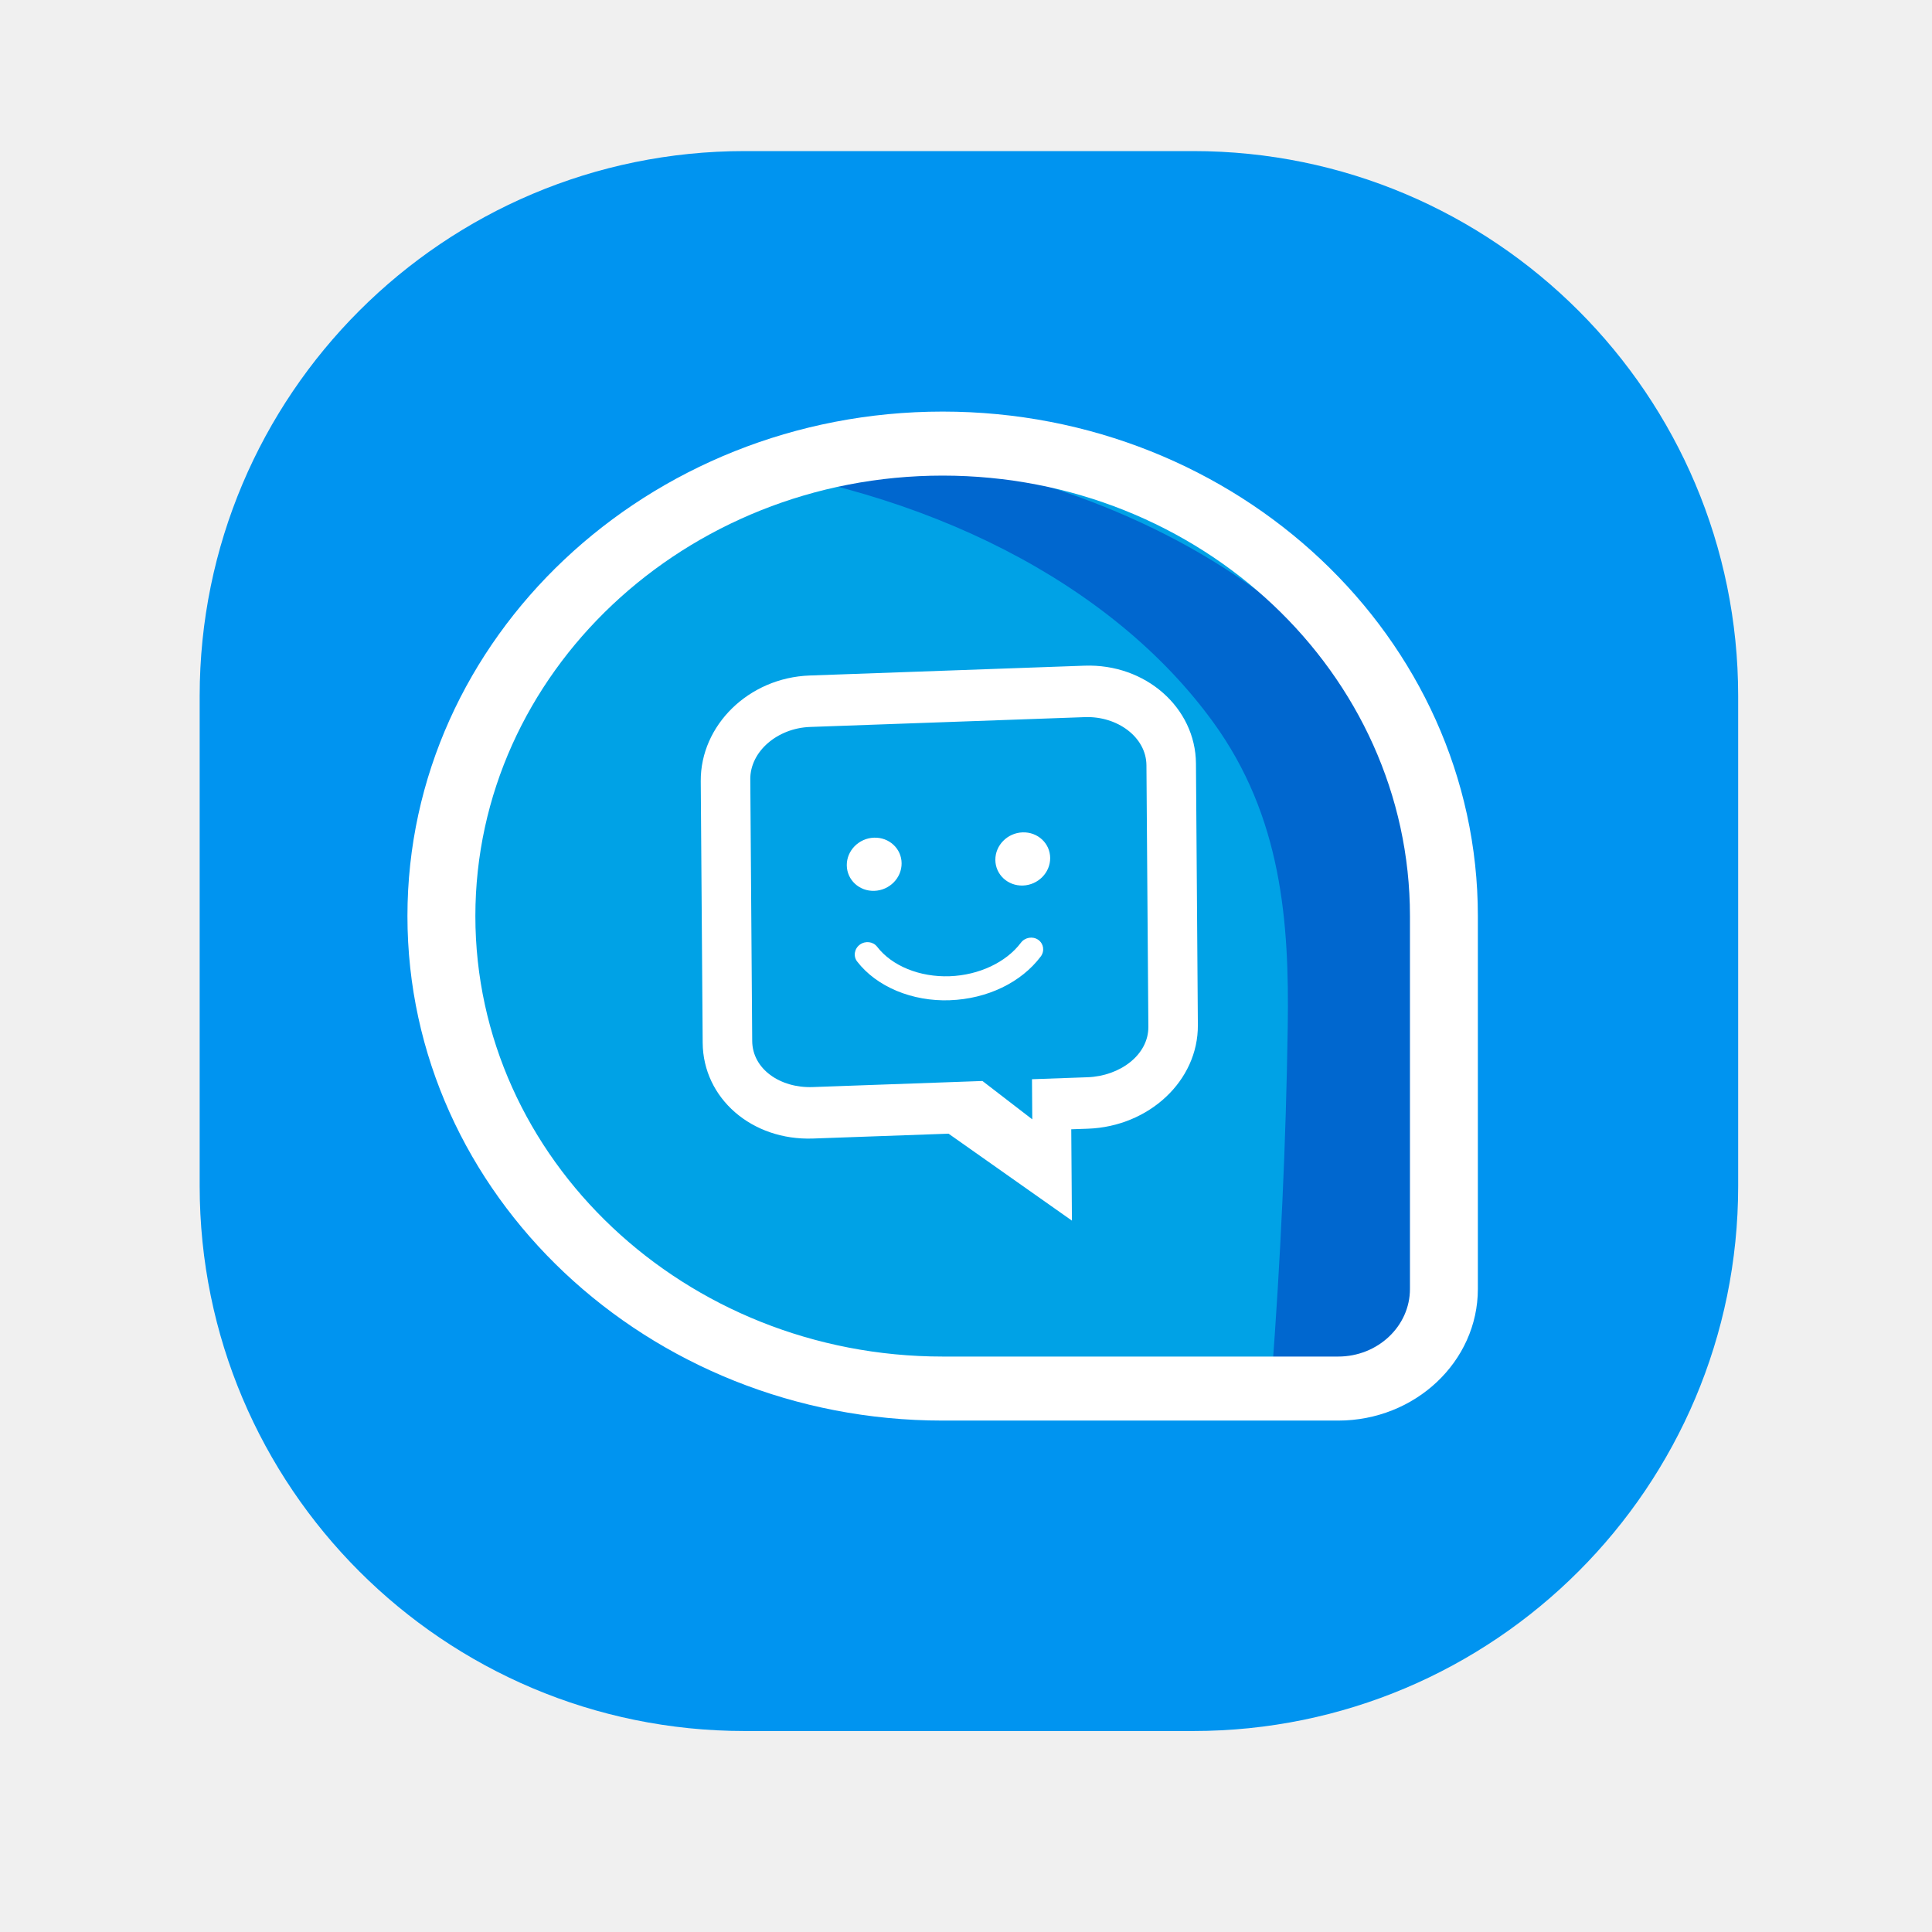
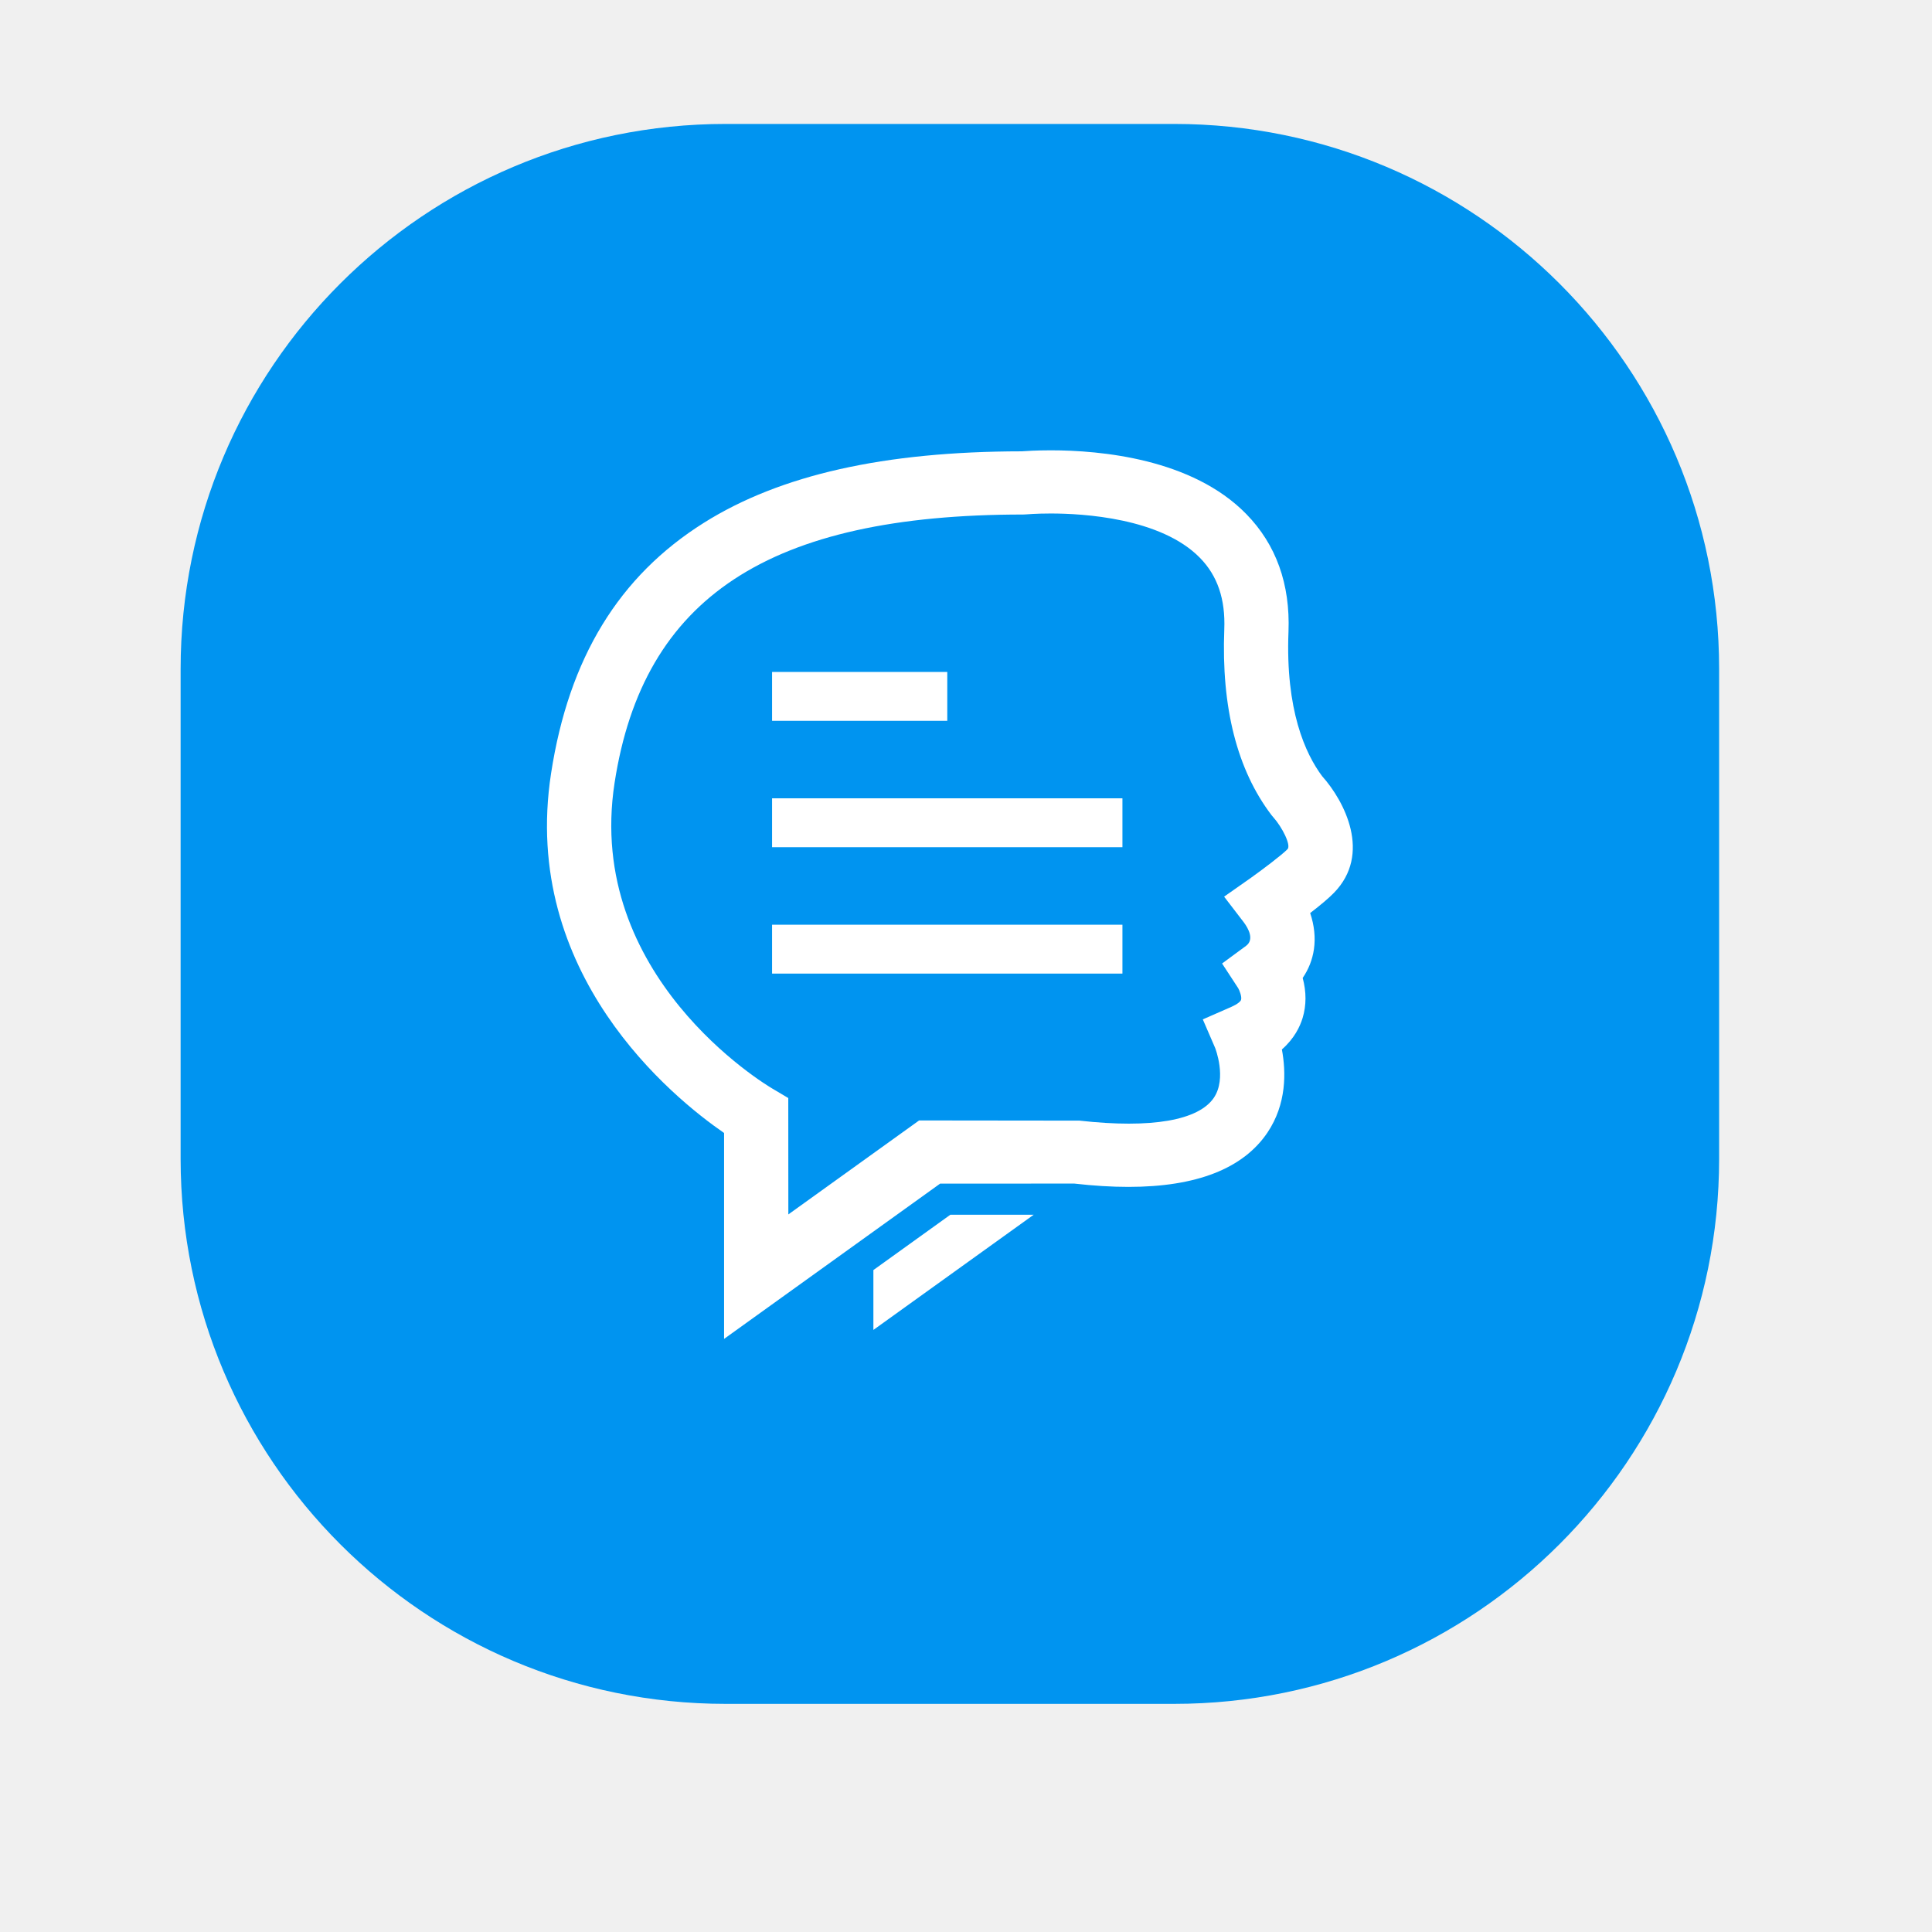
- <svg xmlns="http://www.w3.org/2000/svg" version="1.1" viewBox="0 0 2000 2000">
+ <svg xmlns="http://www.w3.org/2000/svg" id="OBJECTS" version="1.1" viewBox="0 0 2000 2000">
  <defs>
    <style>
      .st0 {
        fill: #0094f0;
      }

      .st1 {
-         isolation: isolate;
-       }
- 
-       .st2 {
-         mix-blend-mode: multiply;
-       }
- 
-       .st3 {
        fill: #fff;
-       }
- 
-       .st4 {
-         fill: #00a2e6;
      }
    </style>
  </defs>
-   <g class="st1">
-     <g id="OBJECTS">
-       <rect class="st0" x="206.7" y="156.4" width="1592.65" height="1635.54" rx="564.21" ry="564.21" />
-       <g>
-         <path class="st4" d="M1494.78,948.34v385.92c0,14.01-3.01,27.46-8.44,39.67-16.47,37.3-55.45,63.53-101.05,63.53h-409.41c-286.67,0-518.9-218.99-518.9-489.12,0-135.01,58.06-257.34,151.97-345.87,93.92-88.53,223.59-143.25,366.93-143.25,12.05,0,24.11.38,35.96,1.23,128.97,8.24,244.99,60.97,330.97,142.02,93.92,88.53,151.97,210.85,151.97,345.87Z" />
-         <g class="st2">
-           <path class="st4" d="M1494.78,948.34v385.92c0,14.01-4.08,27.46-11.43,39.67-24.29,10.66-54.11,22.01-89.39,32.1-27.93,7.99-54.08,13.69-77.35,17.82,9.07-120.27,14.63-240.67,16.45-361.11,1.64-107.92-5.98-217.2-77.34-315.37-104.06-143.15-295.95-241.97-522.9-268.83,15.24-3.41,54.29-11.65,107.76-18.08,174.71,8.24,331.86,60.97,448.33,142.02,127.22,88.53,205.86,210.85,205.86,345.87Z" />
-         </g>
-         <path class="st3" d="M1385.31,1470.58h-409.48c-305.5,0-554.05-234.29-554.05-522.26s248.55-522.25,554.05-522.25,554.05,234.28,554.05,522.25v385.98c0,75.14-64.86,136.28-144.58,136.28ZM975.84,492.35c-266.73,0-483.74,204.55-483.74,455.97s217.01,455.98,483.74,455.98h409.48c40.95,0,74.26-31.4,74.26-70v-385.98c0-251.42-217.01-455.97-483.74-455.97Z" />
-       </g>
-       <g>
-         <path class="st3" d="M725.42,808.66l1.99,270.79c.42,57.68,51.05,101.41,114.25,99.15l140.29-5.02,127.71,90.02-.7-94.57,17.23-.6c63.2-2.27,114.26-49.63,113.84-107.32l-1.98-270.79c-.43-57.68-52.17-103.47-115.37-101.21l-284.52,10.17c-63.2,2.26-113.16,51.7-112.74,109.37ZM776.68,806.82c-.2-29.03,28.2-53.07,61.87-54.28l284.52-10.17c33.67-1.21,63.51,20.75,63.72,49.79l1.99,270.78c.21,29.04-29.31,51.02-62.97,52.22l-57.5,2.05.3,41.53-51.57-39.7-175.75,6.29c-33.66,1.22-62.4-18.68-62.61-47.71l-1.98-270.8Z" />
-         <g>
-           <g>
-             <path class="st3" d="M1030.38,890.19c.11,15.19,12.91,27.06,28.58,26.51,15.67-.57,28.28-13.33,28.18-28.53-.11-15.21-12.9-27.06-28.58-26.5-15.68.56-28.29,13.33-28.18,28.52Z" />
-             <path class="st3" d="M876.59,895.69c.12,15.2,12.9,27.07,28.57,26.51,15.69-.56,28.29-13.34,28.18-28.53-.1-15.21-12.9-27.05-28.58-26.51-15.67.57-28.29,13.34-28.17,28.53Z" />
-           </g>
-           <path class="st3" d="M983.28,1035.44c38.63-1.39,73.81-18.31,94.08-45.25,4.23-5.62,3.06-13.37-2.61-17.32-5.67-3.94-13.71-2.57-17.93,3.06-15.27,20.3-43.52,33.59-73.71,34.66-30.96,1.11-59.73-10.59-75.11-30.52-4.18-5.42-12.19-6.38-17.91-2.17-5.7,4.21-6.96,12.03-2.77,17.45,20.15,26.13,56.92,41.5,95.97,40.11Z" />
-         </g>
-       </g>
+   <rect class="st0" x="186.98" y="128.3" width="1592.65" height="1635.54" rx="564.21" ry="564.21" />
+   <g>
+     <rect class="st1" x="799.25" y="695.6" width="181.37" height="50.59" />
+     <rect class="st1" x="799.25" y="826.41" width="362.69" height="50.61" />
+     <rect class="st1" x="799.25" y="957.26" width="362.69" height="50.6" />
+     <g>
+       <path class="st1" d="M1368.85,803.74c-17.71-23.64-38.18-68.8-35.01-149.77,1.9-49.25-12.81-90.27-43.69-121.83-56.1-57.42-150.93-65.97-202.43-65.97-15.22,0-26.15.75-29.97,1.04-142.34.14-249.93,24.32-328.95,73.9-88.19,55.34-139.98,140.22-158.34,259.53-31.99,207.68,126.22,335.76,179.11,372.22v213.16l223.62-160.72,138.84-.07c20.12,2.3,39.03,3.44,56.15,3.44,70.39,0,118.78-18.94,143.91-56.27,19.85-29.56,19.29-62.57,14.92-86.01,12.98-11.37,18.83-23.91,21.46-32.62,3.93-12.97,3.97-26.91.07-41.42,6.18-9.01,10.07-18.98,11.64-29.7,1.72-12.03.4-24.64-3.89-37.46,11.28-8.68,19.47-15.67,24.49-20.82,39.52-40.35,10.96-95.03-11.91-120.65ZM1267.19,928.2l20.4,26.61c4.65,6.26,11.15,17.8,2.28,24.36l-24.78,18.24,16.67,25.51c1.22,2.04,4,8.84,2.97,12.13-.52,1.64-3.7,4.44-9.72,7.12l-29.87,13.1,12.77,29.53c.13.35,12.29,31.32-1.3,51.56-15.76,23.38-64.39,32.12-139.12,23.71l-166.03-.19-135.37,97.29-.07-120.49-16.11-9.56c-7.96-4.63-194.51-116.72-163.7-316.69,29.59-192.12,159.98-277.8,423-277.8l3.01-.14c.13,0,10.02-.92,25.5-.92,32.96,0,113.99,4.47,154.51,45.95,18.12,18.51,26.37,42.69,25.15,73.96-3.15,80.93,13.28,145.61,48.99,192.47l1.67,1.97c9.42,10.52,18.68,29.18,14.79,33.14-5.84,6-25.75,21.02-37.97,29.73l-27.65,19.41Z" />
+       <polygon class="st1" points="904.13 1314.76 904.13 1376.73 1070.11 1257.47 983.83 1257.47 904.13 1314.76" />
    </g>
  </g>
</svg>
